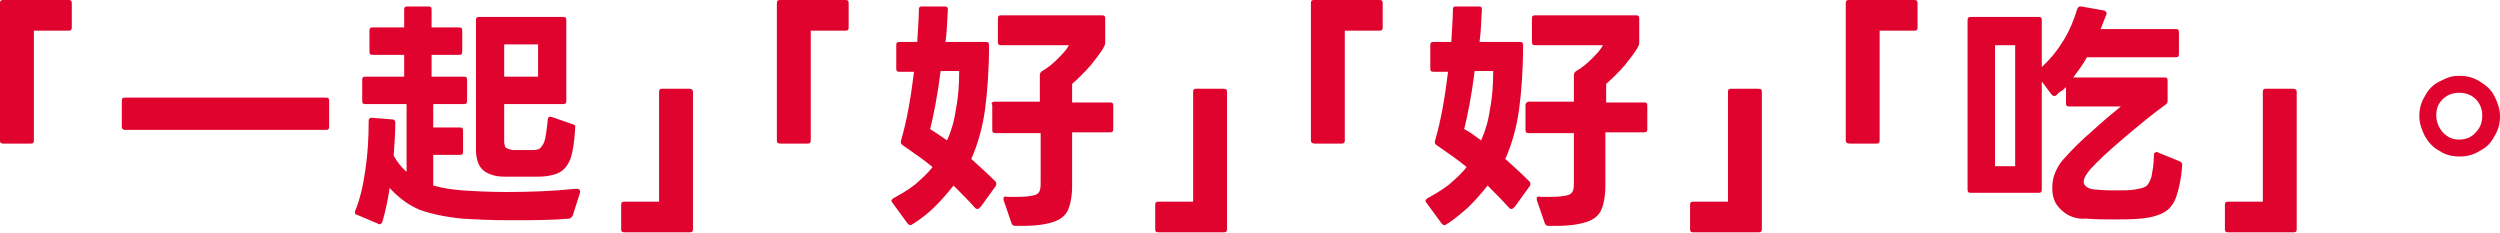
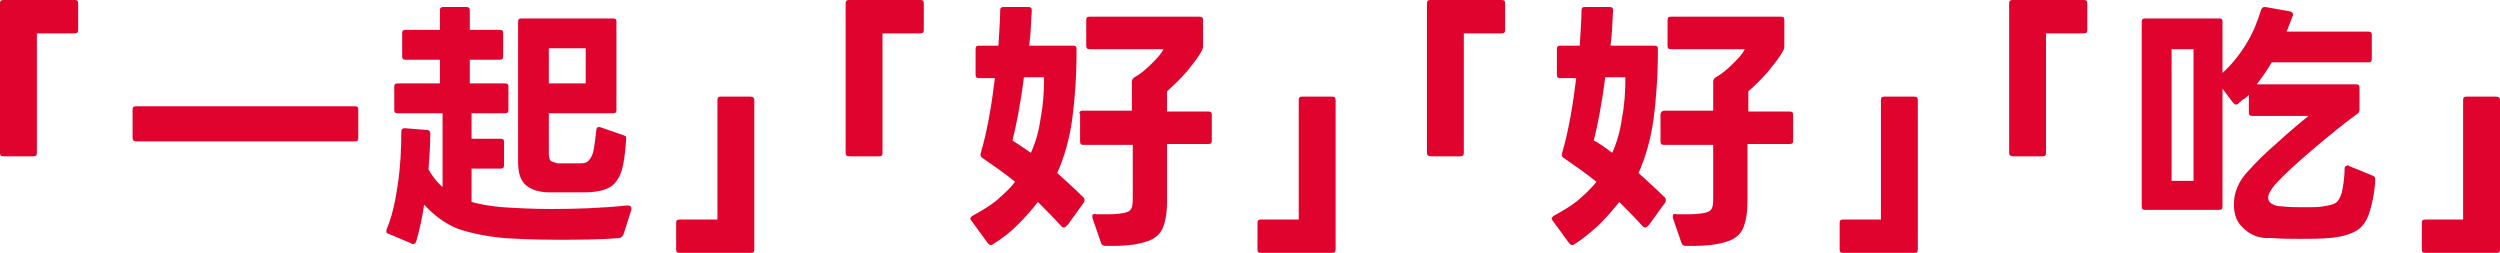
- <svg xmlns="http://www.w3.org/2000/svg" xml:space="preserve" width="309.9" height="28.8" style="overflow:visible" viewBox="0 0 309.9 28.8">
-   <path fill="#df032e" d="M0 17.4V.4C0 .1.1 0 .4 0h8.1c.3 0 .4.1.4.4v3c0 .3-.1.4-.4.4H4.2v13.6c0 .3-.1.4-.4.4H.4c-.3 0-.4-.1-.4-.4m15.1-1.7v-3.2c0-.3.1-.4.4-.4h24.9c.3 0 .4.1.4.4v3.2c0 .3-.1.4-.4.4H15.5c-.3 0-.4-.2-.4-.4M44 26.4v-.2c.6-1.4 1-3.1 1.3-5.2.3-2 .4-4 .4-6 0-.1 0-.2.1-.3s.2-.1.3-.1l2.5.2c.3 0 .4.2.4.4 0 1.3-.1 2.7-.2 4.1.4.7.9 1.4 1.6 2v-8.4h-5.1c-.3 0-.4-.1-.4-.4V9.9c0-.3.1-.4.4-.4h4.8V6.8h-3.9c-.3 0-.4-.1-.4-.4V3.8c0-.3.1-.4.4-.4h3.9V1.2c0-.3.1-.4.4-.4h2.6c.3 0 .4.1.4.4v2.2h3.4c.3 0 .4.1.4.4v2.6c0 .3-.1.4-.4.4h-3.4v2.7h4c.3 0 .4.1.4.4v2.6c0 .3-.1.4-.4.4h-3.8v2.9H57c.3 0 .4.1.4.4v2.6c0 .3-.1.4-.4.4h-3.3V23q1.65.45 3.6.6c1.5.1 3.4.2 5.5.2 2.8 0 5.7-.1 8.6-.4h.1c.2 0 .4.1.4.3v.2l-.9 2.8c-.1.2-.2.3-.4.4-2.3.2-4.7.2-7.3.2-2.5 0-4.5-.1-6-.2-2.1-.2-3.9-.6-5.3-1.1-1.4-.6-2.6-1.5-3.7-2.7q-.3 2.1-.9 4.2c-.1.2-.2.3-.4.3 0 0-.1 0-.2-.1l-2.6-1.1c-.1 0-.2-.1-.2-.2m18.5-4.5c-1.1 0-2-.3-2.6-.8s-.9-1.4-.9-2.6v-16c0-.3.1-.4.4-.4h10.4c.3 0 .4.1.4.4v10c0 .3-.1.4-.4.4h-7.3v4.6c0 .4.1.7.2.8s.4.2.8.3h2.6c.5 0 .8-.1 1-.4.2-.2.4-.6.5-1.1s.2-1.3.3-2.2c0-.4.2-.5.5-.4l2.6.9c.2.1.3.1.3.2v.3c-.1 1.7-.3 3-.6 3.8s-.8 1.4-1.4 1.7-1.5.5-2.7.5zm4.2-12.4v-4h-4.2v4zm19.2 1.9v17c0 .3-.1.4-.4.4h-8.1c-.3 0-.4-.1-.4-.4v-3c0-.3.1-.4.4-.4h4.3V11.4c0-.3.1-.4.4-.4h3.3c.3 0 .5.1.5.4m10.4 6V.4c0-.3.1-.4.4-.4h8.1c.3 0 .4.1.4.4v3c0 .3-.1.4-.4.4h-4.3v13.6c0 .3-.1.4-.4.4h-3.3c-.4 0-.5-.1-.5-.4m24.9 8.5c-.1 0-.2 0-.3-.1-.8-.9-1.7-1.8-2.7-2.8-.7.9-1.5 1.8-2.3 2.6s-1.8 1.6-2.8 2.2c-.1.1-.2.1-.3.1s-.2-.1-.3-.2l-1.9-2.6c-.1-.1-.1-.2-.1-.2 0-.1.1-.2.2-.3.9-.5 1.8-1 2.7-1.7.8-.7 1.6-1.4 2.2-2.2-1.1-.9-2.4-1.8-3.7-2.7-.2-.1-.3-.3-.2-.6.7-2.4 1.2-5.2 1.6-8.5h-1.8c-.3 0-.4-.1-.4-.4V5.6c0-.3.1-.4.4-.4h2.2c.1-1.7.2-3 .2-4 0-.3.1-.4.4-.4h2.8c.3 0 .4.1.4.4-.1 1.3-.1 2.7-.3 4h5c.3 0 .4.1.4.4 0 3.1-.2 5.8-.5 8s-.9 4.3-1.7 6.1c1.1 1 2.1 1.9 3 2.8.1.1.1.2.1.3s0 .2-.1.3l-1.8 2.5c-.2.2-.3.3-.4.3m-3.8-8.5c.5-1.1.9-2.4 1.1-3.9.3-1.5.4-3.1.4-4.7h-2.3c-.4 3.2-.9 5.6-1.3 7.2.5.3 1.2.8 2.1 1.4m5.9-4.8h5.6V9.3c0-.2.1-.4.3-.5.7-.4 1.3-.9 1.9-1.5s1.1-1.1 1.4-1.7h-8.4c-.3 0-.4-.1-.4-.4V2.3c0-.3.1-.4.4-.4h12.5c.3 0 .4.1.4.4v2.9c0 .2 0 .3-.1.5-.4.8-1 1.5-1.7 2.4-.7.8-1.5 1.6-2.3 2.3v2.3h4.7c.3 0 .4.1.4.4V16c0 .3-.1.4-.4.4h-4.7V23c0 1.3-.2 2.3-.5 3s-.9 1.2-1.8 1.5-2.1.5-3.8.5h-.9c-.3 0-.4-.1-.5-.3l-1-2.9v-.2c0-.1 0-.2.1-.2s.2-.1.3 0h1.5c.9 0 1.5-.1 1.9-.2s.6-.3.7-.6.1-.7.1-1.2v-5.9h-5.6c-.3 0-.4-.1-.4-.4V13c-.2-.2 0-.4.3-.4m28.8-1.2v17c0 .3-.1.4-.4.4h-8.1c-.3 0-.4-.1-.4-.4v-3c0-.3.1-.4.4-.4h4.3V11.4c0-.3.1-.4.4-.4h3.3c.4 0 .5.1.5.4m10.4 6V.4c0-.3.1-.4.4-.4h8.1c.3 0 .4.1.4.4v3c0 .3-.1.4-.4.4h-4.3v13.6c0 .3-.1.4-.4.4H163c-.3 0-.5-.1-.5-.4m24.9 8.5c-.1 0-.2 0-.3-.1-.8-.9-1.7-1.8-2.7-2.8-.7.9-1.5 1.8-2.3 2.6-.9.8-1.8 1.6-2.8 2.2-.1.1-.2.1-.3.1s-.2-.1-.3-.2l-1.9-2.6c-.1-.1-.1-.2-.1-.2 0-.1.1-.2.2-.3.9-.5 1.8-1 2.7-1.7.8-.7 1.6-1.4 2.2-2.2-1.1-.9-2.4-1.8-3.7-2.7-.2-.1-.3-.3-.2-.6.7-2.4 1.2-5.2 1.6-8.5h-1.8c-.3 0-.4-.1-.4-.4V5.6c0-.3.1-.4.4-.4h2.2c.1-1.7.2-3 .2-4 0-.3.1-.4.4-.4h2.8c.3 0 .4.1.4.4-.1 1.3-.1 2.7-.3 4h5c.3 0 .4.1.4.4 0 3.1-.2 5.8-.5 8s-.9 4.3-1.7 6.1c1.1 1 2.1 1.9 3 2.8.1.1.1.2.1.3s0 .2-.1.3l-1.8 2.5c-.2.2-.3.3-.4.3m-3.8-8.5c.5-1.1.9-2.4 1.1-3.9.3-1.5.4-3.1.4-4.7h-2.3c-.4 3.2-.9 5.6-1.3 7.2.6.3 1.3.8 2.1 1.4m5.9-4.8h5.6V9.3c0-.2.1-.4.3-.5.7-.4 1.3-.9 1.9-1.5s1.1-1.1 1.4-1.7h-8.4c-.3 0-.4-.1-.4-.4V2.3c0-.3.1-.4.4-.4h12.5c.3 0 .4.1.4.4v2.9c0 .2 0 .3-.1.5-.4.8-1 1.5-1.7 2.4-.7.8-1.5 1.6-2.3 2.3v2.3h4.7c.3 0 .4.1.4.4V16c0 .3-.1.4-.4.4H199V23c0 1.3-.2 2.3-.5 3q-.45 1.05-1.8 1.5c-.9.3-2.1.5-3.8.5h-.9c-.3 0-.4-.1-.5-.3l-1-2.9v-.2c0-.1 0-.2.1-.2s.2-.1.3 0h1.5c.9 0 1.5-.1 1.9-.2s.6-.3.7-.6.1-.7.1-1.2v-5.9h-5.6c-.3 0-.4-.1-.4-.4V13c0-.2.2-.4.4-.4m28.9-1.2v17c0 .3-.1.4-.4.4h-8.1c-.3 0-.4-.1-.4-.4v-3c0-.3.1-.4.4-.4h4.3V11.4c0-.3.1-.4.4-.4h3.3c.4 0 .5.1.5.4m10.4 6V.4c0-.3.1-.4.4-.4h8.1c.3 0 .4.1.4.4v3c0 .3-.1.4-.4.4H233v13.6c0 .3-.1.4-.4.4h-3.3c-.3 0-.5-.1-.5-.4m26.7 8.6c-.8-.7-1.1-1.6-1.1-2.7 0-.7.1-1.3.4-2s.7-1.3 1.3-1.9c.8-.9 1.9-2 3.3-3.2 1.3-1.2 2.5-2.2 3.5-3h-6.4c-.3 0-.4-.1-.4-.4v-2c-.2.2-.4.4-.6.5s-.4.3-.6.5c-.1.1-.2.1-.3.1s-.2-.1-.3-.2l-1.2-1.6v13.4c0 .3-.1.4-.4.4h-8.4c-.3 0-.4-.1-.4-.4v-21c0-.3.1-.4.4-.4h8.4c.3 0 .4.1.4.4v5.8q1.5-1.35 2.7-3.3c.8-1.3 1.3-2.6 1.7-3.9.1-.2.2-.3.4-.3h.1l2.8.5c.1 0 .2.1.3.2 0 .1.1.2 0 .3l-.7 1.8h9.3c.3 0 .4.1.4.4v2.7c0 .3-.1.4-.4.4h-11c-.5.9-1.1 1.7-1.7 2.5h11.3c.3 0 .4.1.4.4v2.5c0 .2-.1.4-.3.5-1.4 1-3.1 2.4-5 4-2 1.7-3.4 3-4.3 4-.5.6-.8 1.1-.8 1.5 0 .3.1.5.4.7q.45.3 1.2.3c.8.1 1.7.1 2.6.1.8 0 1.5 0 2.1-.1s1.1-.2 1.4-.4.5-.6.7-1.2c.1-.6.3-1.5.3-2.7 0-.2.1-.3.2-.3q.15-.15.3 0l2.7 1.1c.2.1.3.2.3.4v.1c-.1 1.6-.4 2.9-.7 3.8s-.8 1.6-1.5 2-1.7.7-3 .8c-1 .1-2.1.1-3.3.1-1.1 0-2.3 0-3.4-.1-1.2.1-2.3-.3-3.1-1.1m-8.2-20.4v15h2.5v-15zm37.4 5.8v17c0 .3-.1.4-.4.4h-8.1c-.3 0-.4-.1-.4-.4v-3c0-.3.1-.4.4-.4h4.3V11.4c0-.3.1-.4.4-.4h3.3c.3 0 .5.1.5.4m17.7 7.3c-.8-.4-1.4-1.1-1.8-1.8-.4-.8-.7-1.6-.7-2.5s.2-1.7.7-2.5q.6-1.2 1.8-1.8c1.2-.6 1.6-.7 2.5-.7s1.7.2 2.5.7 1.4 1 1.8 1.8.7 1.6.7 2.5-.2 1.7-.7 2.5q-.6 1.2-1.8 1.8c-.8.5-1.6.7-2.5.7s-1.8-.2-2.5-.7m4.5-2.3c.6-.6.8-1.3.8-2.1s-.3-1.5-.8-2c-.6-.6-1.3-.8-2.1-.8s-1.5.3-2 .8c-.6.6-.8 1.2-.8 2s.3 1.5.8 2.1c.6.6 1.2.9 2 .9q1.35 0 2.1-.9" />
+ <svg xmlns="http://www.w3.org/2000/svg" xml:space="preserve" width="284.7" height="28.8" style="overflow:visible" viewBox="0 0 284.7 28.8">
+   <path d="M0 17.4V.4C0 .1.1 0 .4 0h8.1c.3 0 .4.1.4.4v3c0 .3-.1.4-.4.4H4.2v13.6c0 .3-.1.4-.4.4H.4c-.3 0-.4-.1-.4-.4m15.1-1.7v-3.2c0-.3.1-.4.4-.4h24.9c.3 0 .4.1.4.4v3.2c0 .3-.1.4-.4.4H15.5c-.3 0-.4-.2-.4-.4M44 26.4v-.2c.6-1.4 1-3.1 1.3-5.2.3-2 .4-4 .4-6 0-.1 0-.2.1-.3s.2-.1.3-.1l2.5.2c.3 0 .4.2.4.4 0 1.3-.1 2.7-.2 4.1.4.7.9 1.4 1.6 2v-8.4h-5.1c-.3 0-.4-.1-.4-.4V9.9c0-.3.1-.4.4-.4h4.8V6.8h-3.9c-.3 0-.4-.1-.4-.4V3.8c0-.3.1-.4.4-.4h3.9V1.2c0-.3.1-.4.4-.4h2.6c.3 0 .4.1.4.4v2.2h3.4c.3 0 .4.1.4.4v2.6c0 .3-.1.4-.4.4h-3.4v2.7h4c.3 0 .4.1.4.4v2.6c0 .3-.1.4-.4.4h-3.8v2.9H57c.3 0 .4.1.4.4v2.6c0 .3-.1.4-.4.4h-3.3V23q1.65.45 3.6.6c1.5.1 3.4.2 5.5.2 2.8 0 5.7-.1 8.6-.4h.1c.2 0 .4.1.4.3v.2l-.9 2.8c-.1.2-.2.3-.4.4-2.3.2-4.7.2-7.3.2-2.5 0-4.5-.1-6-.2-2.1-.2-3.9-.6-5.3-1.1-1.4-.6-2.6-1.5-3.7-2.7q-.3 2.1-.9 4.2c-.1.2-.2.3-.4.3 0 0-.1 0-.2-.1l-2.6-1.1c-.1 0-.2-.1-.2-.2m18.5-4.5c-1.1 0-2-.3-2.6-.8s-.9-1.4-.9-2.6v-16c0-.3.1-.4.4-.4h10.4c.3 0 .4.1.4.4v10c0 .3-.1.4-.4.4h-7.3v4.6c0 .4.1.7.2.8s.4.2.8.3h2.6c.5 0 .8-.1 1-.4.2-.2.4-.6.5-1.1s.2-1.3.3-2.2c0-.4.2-.5.5-.4l2.6.9c.2.1.3.1.3.2v.3c-.1 1.7-.3 3-.6 3.8s-.8 1.4-1.4 1.7-1.5.5-2.7.5zm4.2-12.4v-4h-4.2v4zm19.2 1.9v17c0 .3-.1.4-.4.4h-8.1c-.3 0-.4-.1-.4-.4v-3c0-.3.1-.4.4-.4h4.3V11.4c0-.3.1-.4.4-.4h3.3c.3 0 .5.1.5.4m10.4 6V.4c0-.3.1-.4.4-.4h8.1c.3 0 .4.1.4.4v3c0 .3-.1.4-.4.4h-4.3v13.6c0 .3-.1.4-.4.4h-3.3c-.4 0-.5-.1-.5-.4m24.9 8.5c-.1 0-.2 0-.3-.1-.8-.9-1.7-1.8-2.7-2.8-.7.9-1.5 1.8-2.3 2.6s-1.8 1.6-2.8 2.2c-.1.1-.2.1-.3.1s-.2-.1-.3-.2l-1.9-2.6c-.1-.1-.1-.2-.1-.2 0-.1.1-.2.2-.3.9-.5 1.8-1 2.7-1.7.8-.7 1.6-1.4 2.2-2.2-1.1-.9-2.4-1.8-3.7-2.7-.2-.1-.3-.3-.2-.6.7-2.4 1.2-5.2 1.6-8.5h-1.8c-.3 0-.4-.1-.4-.4V5.6c0-.3.1-.4.4-.4h2.2c.1-1.7.2-3 .2-4 0-.3.1-.4.4-.4h2.8c.3 0 .4.1.4.4-.1 1.3-.1 2.7-.3 4h5c.3 0 .4.1.4.4 0 3.1-.2 5.8-.5 8s-.9 4.3-1.7 6.1c1.1 1 2.1 1.9 3 2.8.1.1.1.2.1.3s0 .2-.1.3l-1.8 2.5c-.2.2-.3.3-.4.3m-3.8-8.5c.5-1.1.9-2.4 1.1-3.9.3-1.5.4-3.1.4-4.7h-2.3c-.4 3.2-.9 5.6-1.3 7.2.5.3 1.2.8 2.1 1.4m5.9-4.8h5.6V9.3c0-.2.1-.4.3-.5.7-.4 1.3-.9 1.9-1.5s1.1-1.1 1.4-1.7h-8.4c-.3 0-.4-.1-.4-.4V2.3c0-.3.1-.4.4-.4h12.5c.3 0 .4.1.4.4v2.9c0 .2 0 .3-.1.5-.4.8-1 1.5-1.7 2.4-.7.8-1.5 1.6-2.3 2.3v2.3h4.7c.3 0 .4.1.4.4V16c0 .3-.1.4-.4.4h-4.7V23c0 1.3-.2 2.3-.5 3s-.9 1.2-1.8 1.5-2.1.5-3.8.5h-.9c-.3 0-.4-.1-.5-.3l-1-2.9v-.2c0-.1 0-.2.1-.2s.2-.1.3 0h1.5c.9 0 1.5-.1 1.9-.2s.6-.3.7-.6.1-.7.1-1.2v-5.9h-5.6c-.3 0-.4-.1-.4-.4V13c-.2-.2 0-.4.3-.4m28.8-1.2v17c0 .3-.1.4-.4.4h-8.1c-.3 0-.4-.1-.4-.4v-3c0-.3.1-.4.4-.4h4.3V11.4c0-.3.1-.4.4-.4h3.3c.4 0 .5.1.5.4m10.4 6V.4c0-.3.1-.4.4-.4h8.1c.3 0 .4.1.4.4v3c0 .3-.1.4-.4.4h-4.3v13.6c0 .3-.1.4-.4.4H163c-.3 0-.5-.1-.5-.4m24.9 8.5c-.1 0-.2 0-.3-.1-.8-.9-1.7-1.8-2.7-2.8-.7.9-1.5 1.8-2.3 2.6-.9.8-1.8 1.6-2.8 2.2-.1.1-.2.1-.3.1s-.2-.1-.3-.2l-1.9-2.6c-.1-.1-.1-.2-.1-.2 0-.1.1-.2.2-.3.9-.5 1.8-1 2.7-1.7.8-.7 1.6-1.4 2.2-2.2-1.1-.9-2.4-1.8-3.7-2.7-.2-.1-.3-.3-.2-.6.7-2.4 1.2-5.2 1.6-8.5h-1.8c-.3 0-.4-.1-.4-.4V5.6c0-.3.1-.4.4-.4h2.2c.1-1.7.2-3 .2-4 0-.3.1-.4.4-.4h2.8c.3 0 .4.1.4.4-.1 1.3-.1 2.7-.3 4h5c.3 0 .4.1.4.4 0 3.1-.2 5.8-.5 8s-.9 4.3-1.7 6.1c1.1 1 2.1 1.9 3 2.8.1.1.1.2.1.3s0 .2-.1.3l-1.8 2.5c-.2.2-.3.3-.4.3m-3.8-8.5c.5-1.1.9-2.4 1.1-3.9.3-1.5.4-3.1.4-4.7h-2.3c-.4 3.2-.9 5.6-1.3 7.2.6.3 1.3.8 2.1 1.4m5.9-4.8h5.6V9.3c0-.2.1-.4.3-.5.7-.4 1.3-.9 1.9-1.5s1.1-1.1 1.4-1.7h-8.4c-.3 0-.4-.1-.4-.4V2.3c0-.3.1-.4.4-.4h12.5c.3 0 .4.1.4.4v2.9c0 .2 0 .3-.1.5-.4.8-1 1.5-1.7 2.4-.7.8-1.5 1.6-2.3 2.3v2.3h4.7c.3 0 .4.1.4.4V16c0 .3-.1.4-.4.4H199V23c0 1.3-.2 2.3-.5 3q-.45 1.05-1.8 1.5c-.9.3-2.1.5-3.8.5h-.9c-.3 0-.4-.1-.5-.3l-1-2.9v-.2c0-.1 0-.2.1-.2s.2-.1.3 0h1.5c.9 0 1.5-.1 1.9-.2s.6-.3.7-.6.1-.7.1-1.2v-5.9h-5.6c-.3 0-.4-.1-.4-.4V13c0-.2.2-.4.4-.4m28.9-1.2v17c0 .3-.1.4-.4.4h-8.1c-.3 0-.4-.1-.4-.4v-3c0-.3.1-.4.4-.4h4.3V11.4c0-.3.1-.4.4-.4h3.3c.4 0 .5.1.5.4m10.4 6V.4c0-.3.1-.4.4-.4h8.1c.3 0 .4.1.4.4v3c0 .3-.1.4-.4.4H233v13.6c0 .3-.1.4-.4.4h-3.3c-.3 0-.5-.1-.5-.4m26.7 8.6c-.8-.7-1.1-1.6-1.1-2.7 0-.7.1-1.3.4-2s.7-1.3 1.3-1.9c.8-.9 1.9-2 3.3-3.2 1.3-1.2 2.5-2.2 3.5-3h-6.4c-.3 0-.4-.1-.4-.4v-2c-.2.2-.4.4-.6.5s-.4.3-.6.5c-.1.1-.2.1-.3.1s-.2-.1-.3-.2l-1.2-1.6v13.4c0 .3-.1.4-.4.4h-8.4c-.3 0-.4-.1-.4-.4v-21c0-.3.1-.4.4-.4h8.4c.3 0 .4.1.4.4v5.8q1.5-1.35 2.7-3.3c.8-1.3 1.3-2.6 1.7-3.9.1-.2.2-.3.4-.3h.1l2.8.5c.1 0 .2.1.3.2 0 .1.1.2 0 .3l-.7 1.8h9.3c.3 0 .4.1.4.4v2.7c0 .3-.1.4-.4.4h-11c-.5.9-1.1 1.7-1.7 2.5h11.3c.3 0 .4.1.4.4v2.5c0 .2-.1.4-.3.5-1.4 1-3.1 2.4-5 4-2 1.7-3.4 3-4.3 4-.5.6-.8 1.1-.8 1.5 0 .3.1.5.4.7q.45.3 1.2.3c.8.1 1.7.1 2.6.1.8 0 1.5 0 2.1-.1s1.1-.2 1.4-.4.5-.6.7-1.2c.1-.6.3-1.5.3-2.7 0-.2.1-.3.2-.3q.15-.15.3 0l2.7 1.1c.2.1.3.2.3.4v.1c-.1 1.6-.4 2.9-.7 3.8s-.8 1.6-1.5 2-1.7.7-3 .8c-1 .1-2.1.1-3.3.1-1.1 0-2.3 0-3.4-.1-1.2.1-2.3-.3-3.1-1.1m-8.2-20.4v15h2.5v-15zm37.4 5.8v17c0 .3-.1.4-.4.4h-8.1c-.3 0-.4-.1-.4-.4v-3c0-.3.1-.4.4-.4h4.3V11.4c0-.3.1-.4.4-.4h3.3c.3 0 .5.1.5.4" style="fill:#df032e" />
</svg>
